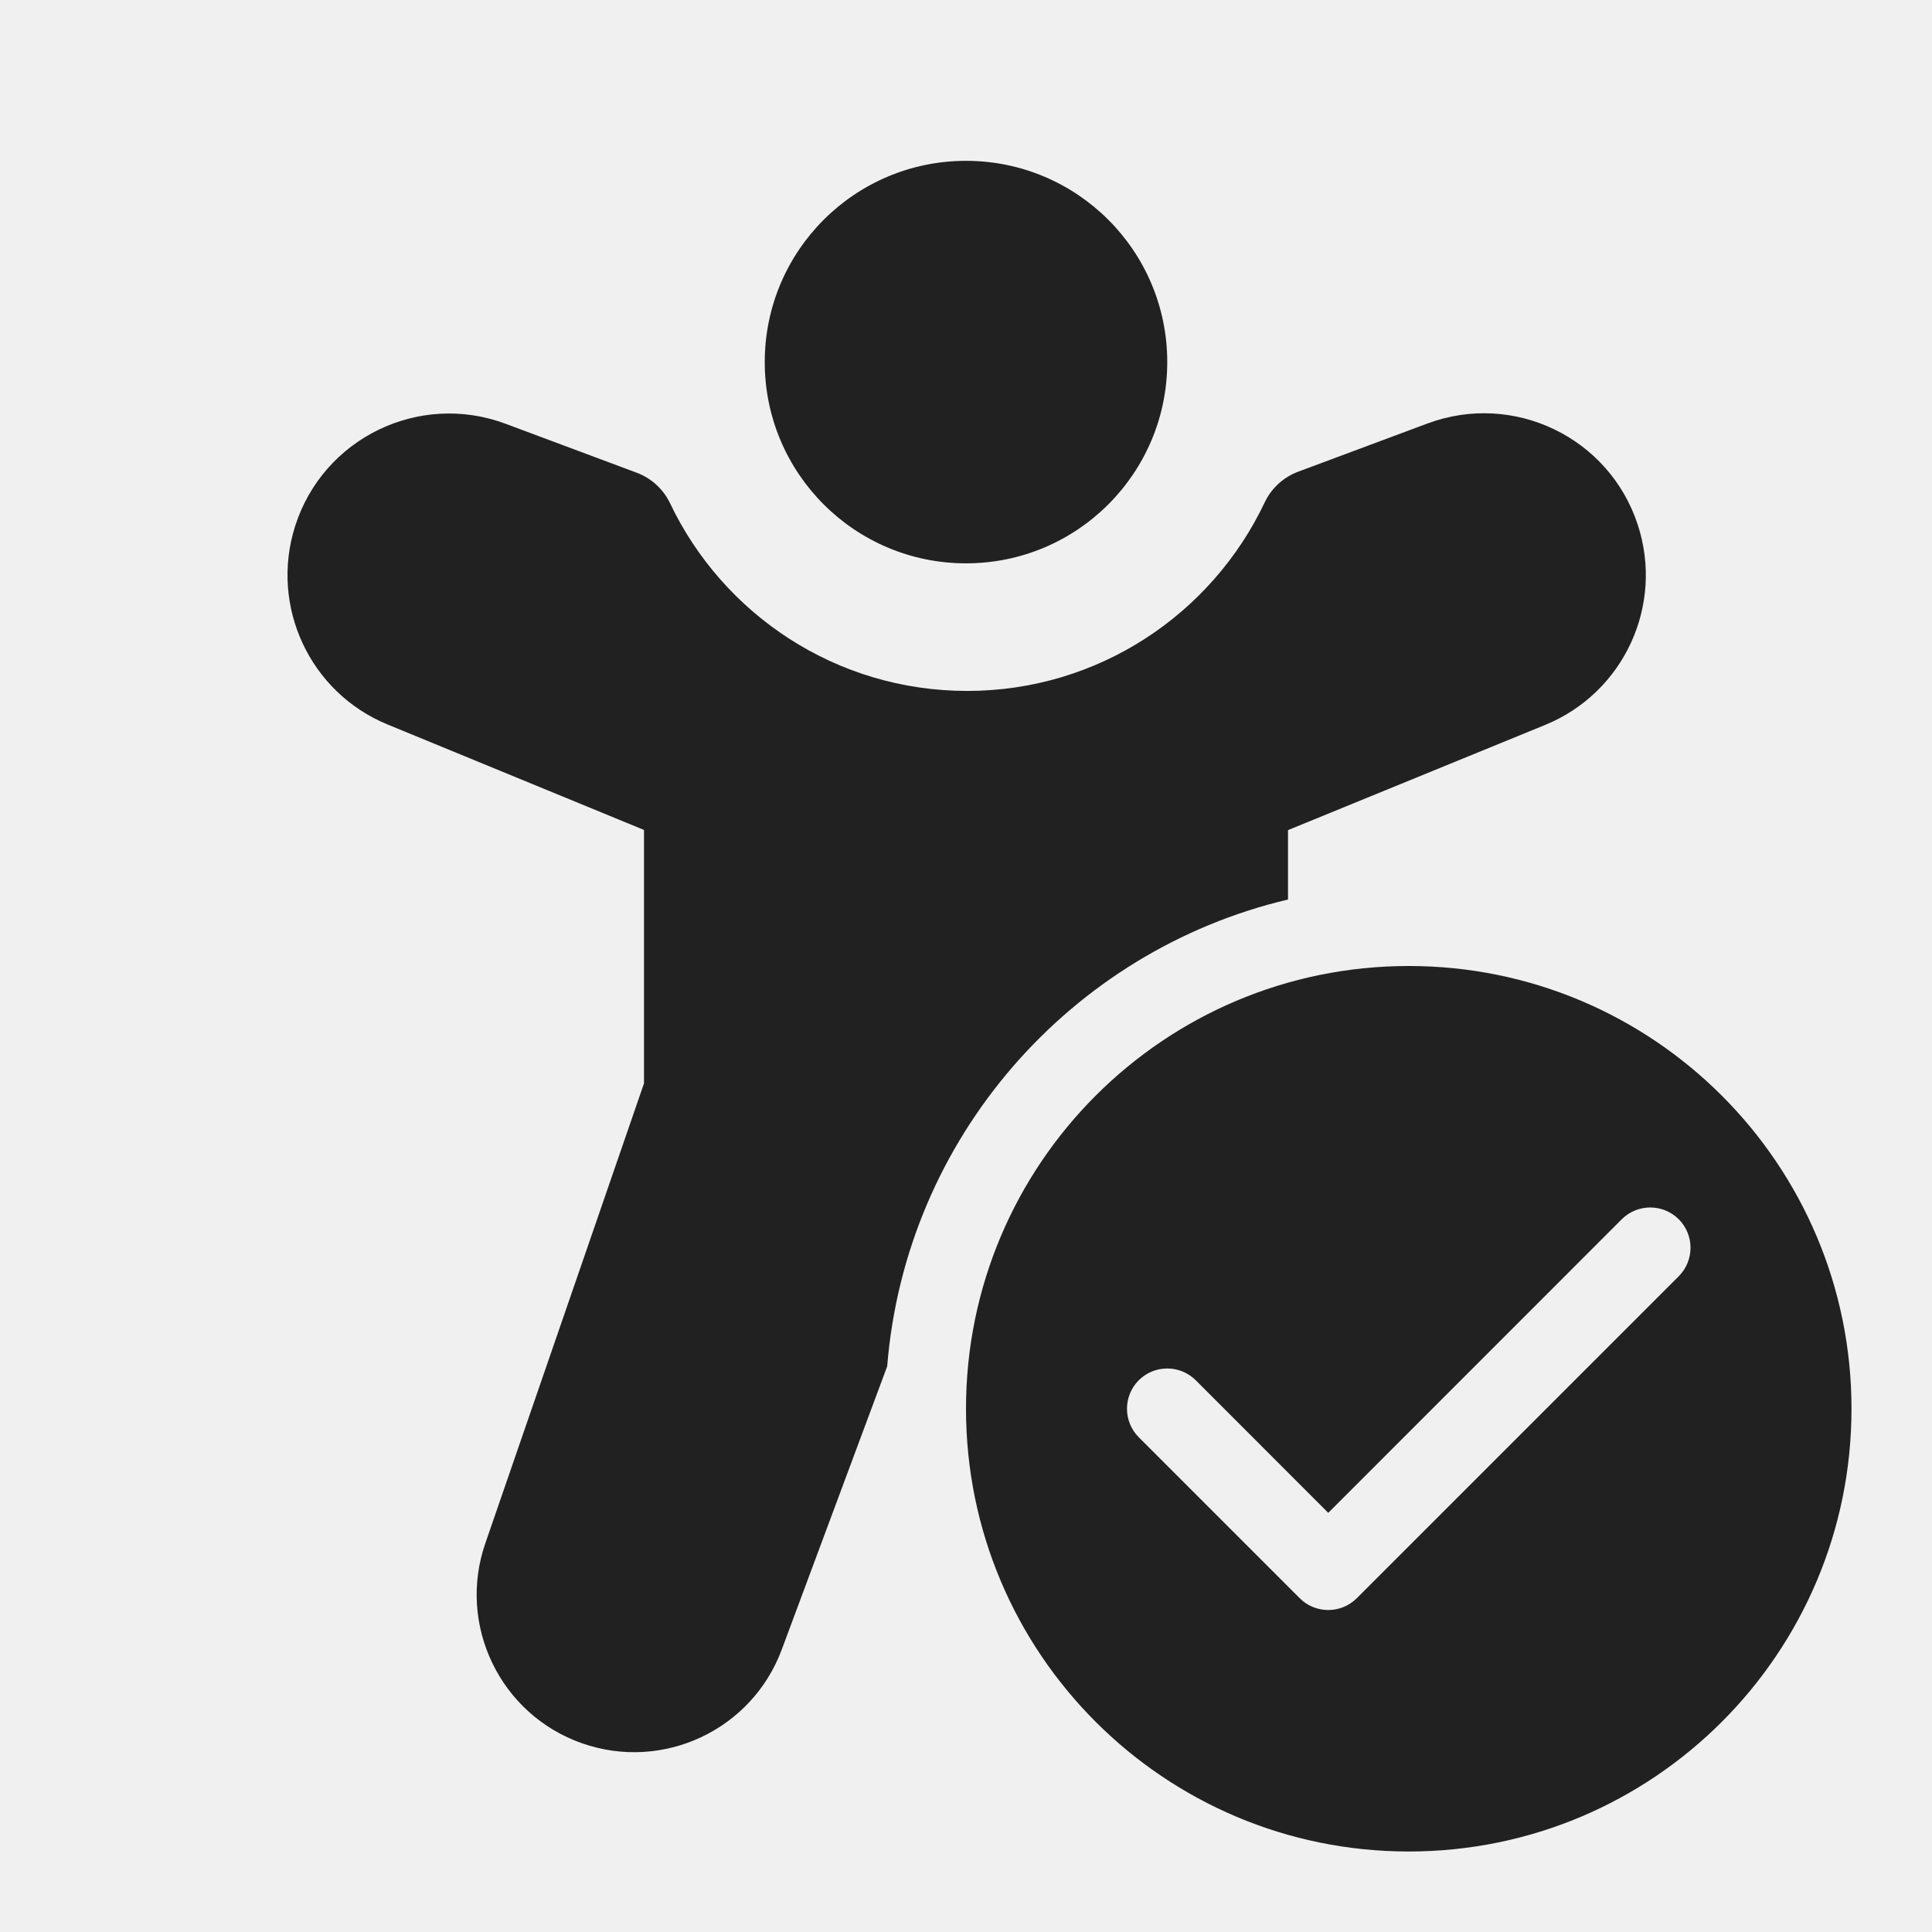
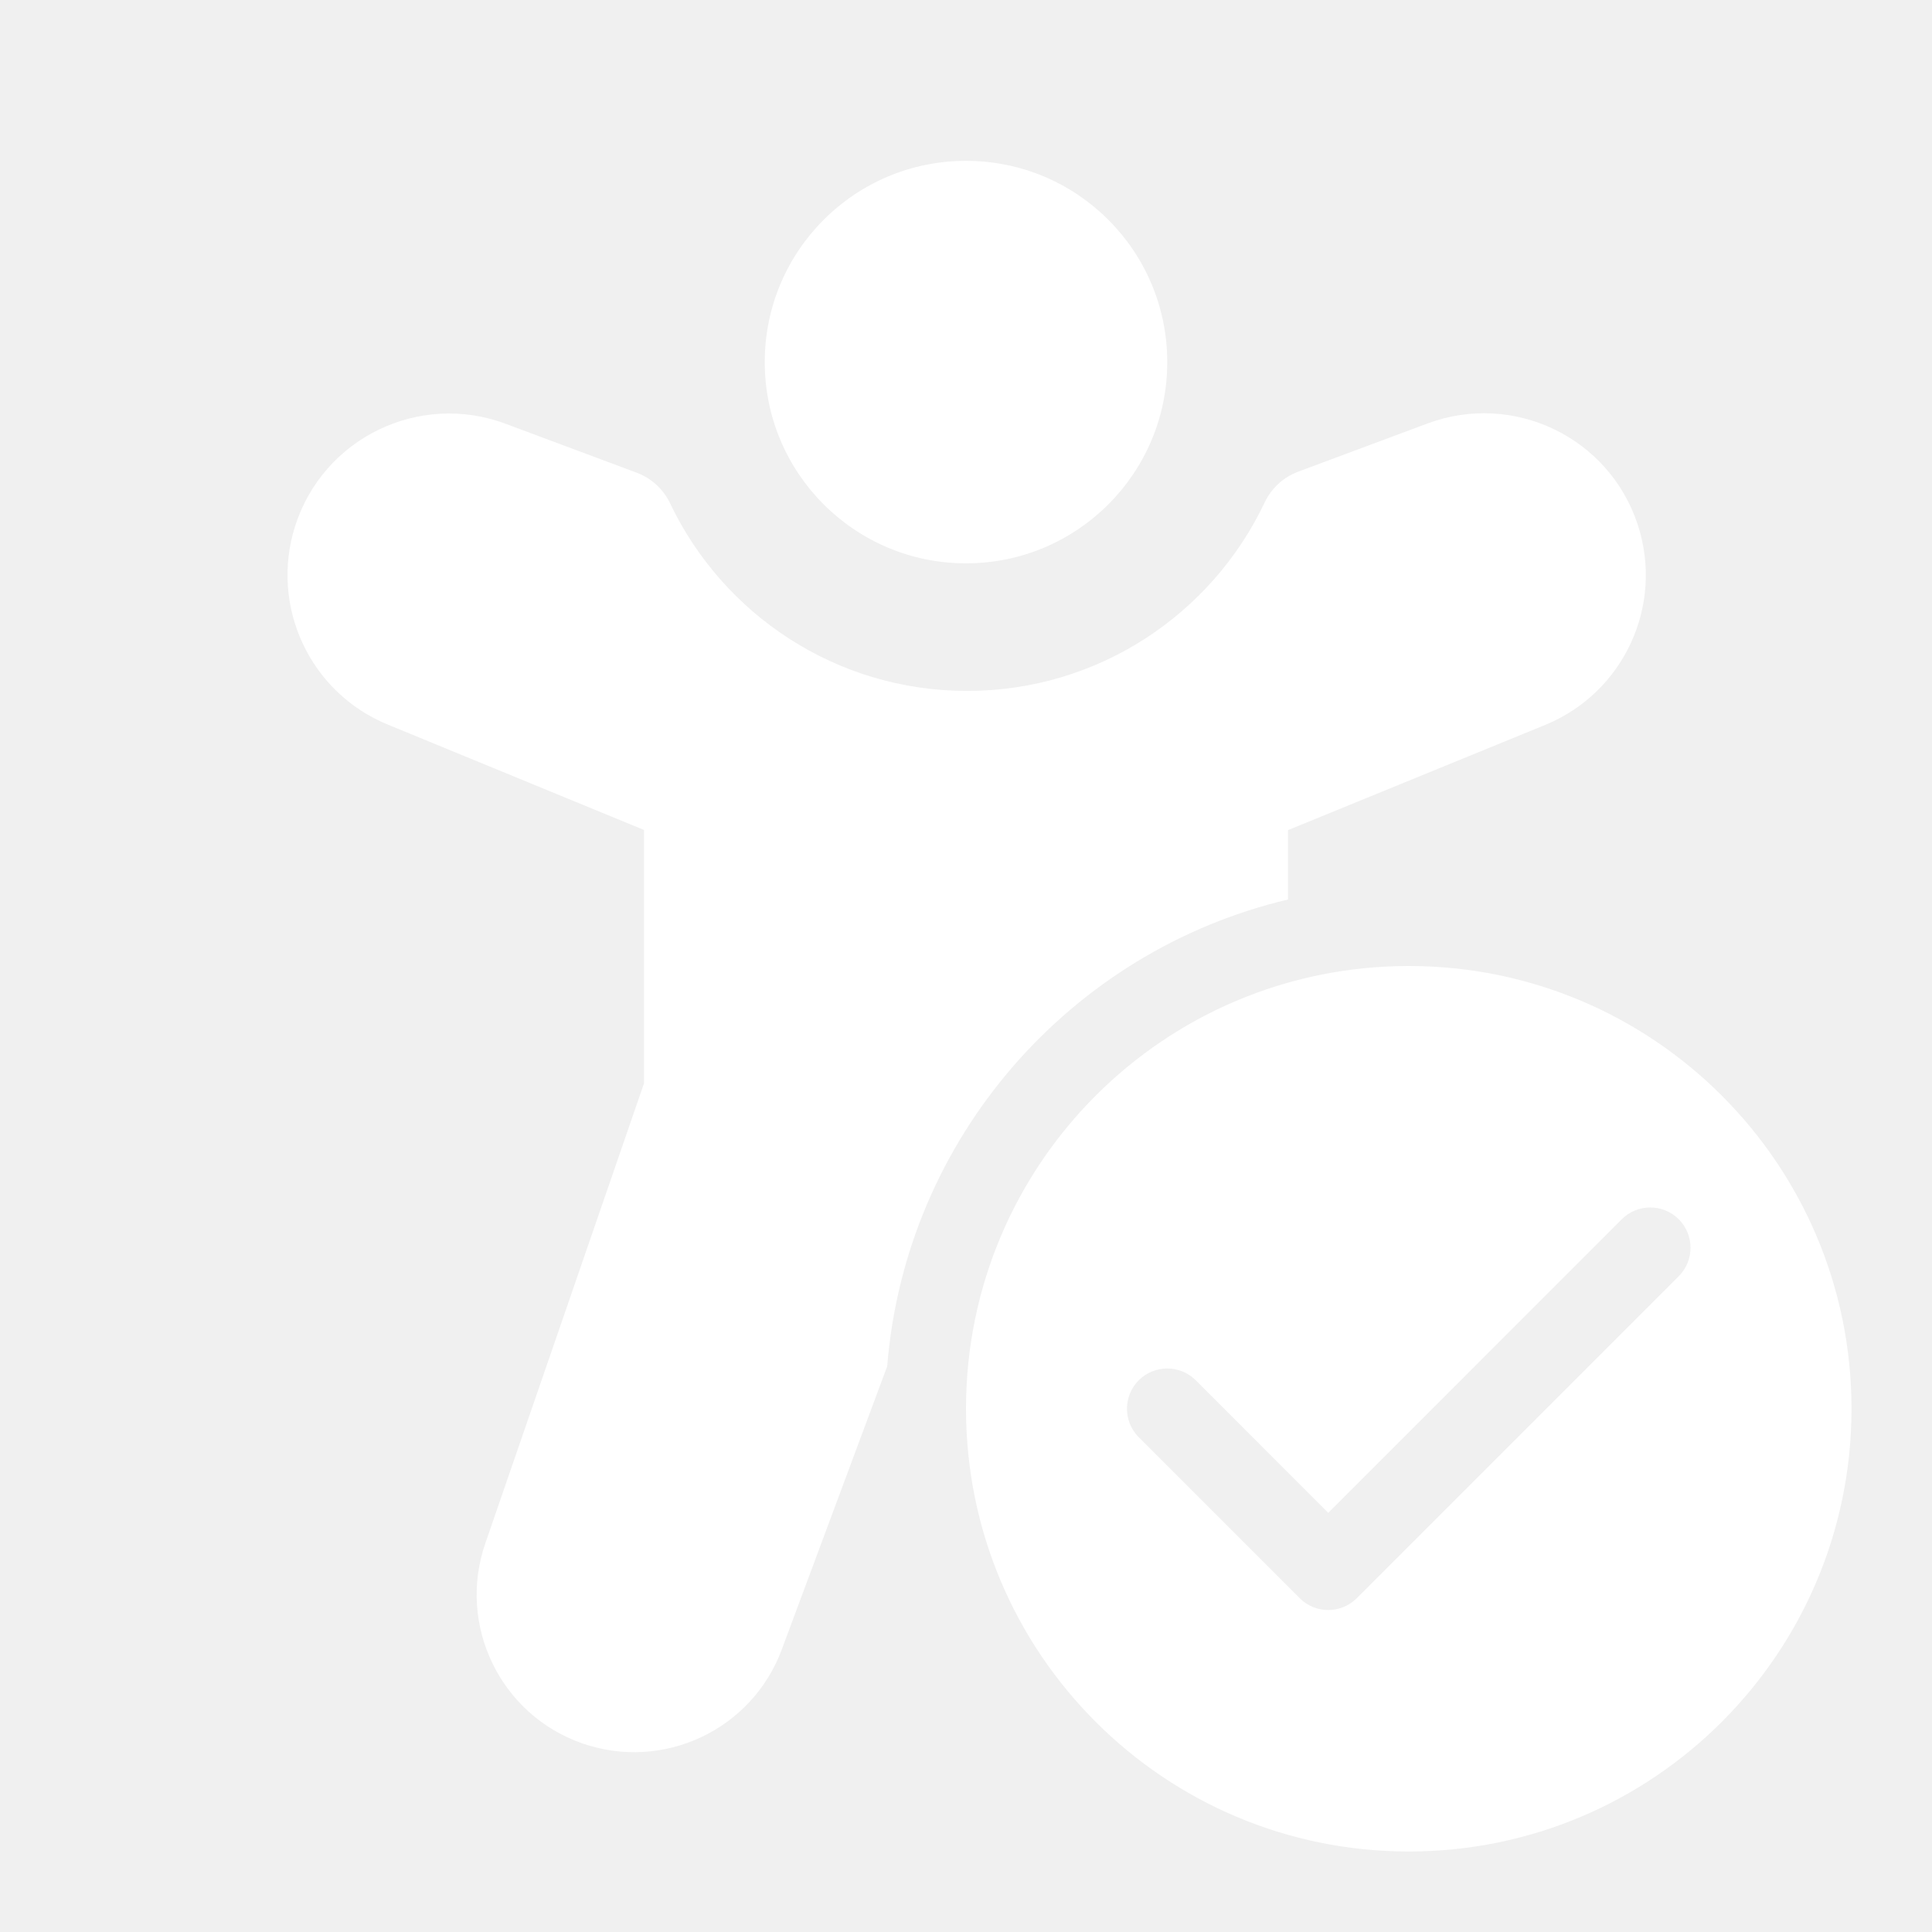
- <svg xmlns="http://www.w3.org/2000/svg" width="24" height="24" viewBox="0 0 24 24" fill="none">
-   <path d="M12 1.998C10.619 1.998 9.5 3.117 9.5 4.498C9.5 5.879 10.619 6.998 12 6.998C13.381 6.998 14.5 5.879 14.5 4.498C14.5 3.117 13.381 1.998 12 1.998ZM20.344 6.516C19.988 5.432 18.801 4.862 17.732 5.261L16.125 5.86C15.942 5.929 15.793 6.066 15.71 6.242C15.054 7.627 13.645 8.583 12.014 8.583C10.387 8.583 8.981 7.632 8.324 6.252C8.24 6.076 8.091 5.94 7.909 5.872L6.28 5.264C5.205 4.863 4.014 5.443 3.666 6.536C3.35 7.531 3.849 8.603 4.815 9L8 10.31V13.458L6.029 19.171C5.677 20.189 6.215 21.3 7.231 21.656C8.237 22.008 9.339 21.491 9.711 20.492L11.021 16.973C11.249 14.136 13.299 11.812 16 11.174V10.312L19.195 9.005C20.172 8.605 20.674 7.519 20.344 6.516ZM23 17.5C23 20.538 20.538 23 17.5 23C14.462 23 12 20.538 12 17.5C12 14.462 14.462 12 17.5 12C20.538 12 23 14.462 23 17.5ZM20.854 15.146C20.658 14.951 20.342 14.951 20.146 15.146L16.5 18.793L14.854 17.146C14.658 16.951 14.342 16.951 14.146 17.146C13.951 17.342 13.951 17.658 14.146 17.854L16.146 19.854C16.342 20.049 16.658 20.049 16.854 19.854L20.854 15.854C21.049 15.658 21.049 15.342 20.854 15.146Z" fill="#212121" />
+ <svg xmlns="http://www.w3.org/2000/svg" width="24" height="24" viewBox="0 0 24 24">
+   <path d="M12 1.998C10.619 1.998 9.5 3.117 9.5 4.498C9.5 5.879 10.619 6.998 12 6.998C13.381 6.998 14.5 5.879 14.5 4.498C14.5 3.117 13.381 1.998 12 1.998ZM20.344 6.516C19.988 5.432 18.801 4.862 17.732 5.261L16.125 5.86C15.942 5.929 15.793 6.066 15.71 6.242C15.054 7.627 13.645 8.583 12.014 8.583C10.387 8.583 8.981 7.632 8.324 6.252C8.24 6.076 8.091 5.94 7.909 5.872L6.28 5.264C5.205 4.863 4.014 5.443 3.666 6.536C3.35 7.531 3.849 8.603 4.815 9L8 10.31V13.458L6.029 19.171C5.677 20.189 6.215 21.3 7.231 21.656C8.237 22.008 9.339 21.491 9.711 20.492L11.021 16.973C11.249 14.136 13.299 11.812 16 11.174V10.312L19.195 9.005C20.172 8.605 20.674 7.519 20.344 6.516ZM23 17.5C23 20.538 20.538 23 17.5 23C14.462 23 12 20.538 12 17.5C12 14.462 14.462 12 17.5 12C20.538 12 23 14.462 23 17.5ZM20.854 15.146C20.658 14.951 20.342 14.951 20.146 15.146L16.5 18.793L14.854 17.146C14.658 16.951 14.342 16.951 14.146 17.146C13.951 17.342 13.951 17.658 14.146 17.854L16.146 19.854C16.342 20.049 16.658 20.049 16.854 19.854L20.854 15.854C21.049 15.658 21.049 15.342 20.854 15.146Z" fill="white" />
</svg>
